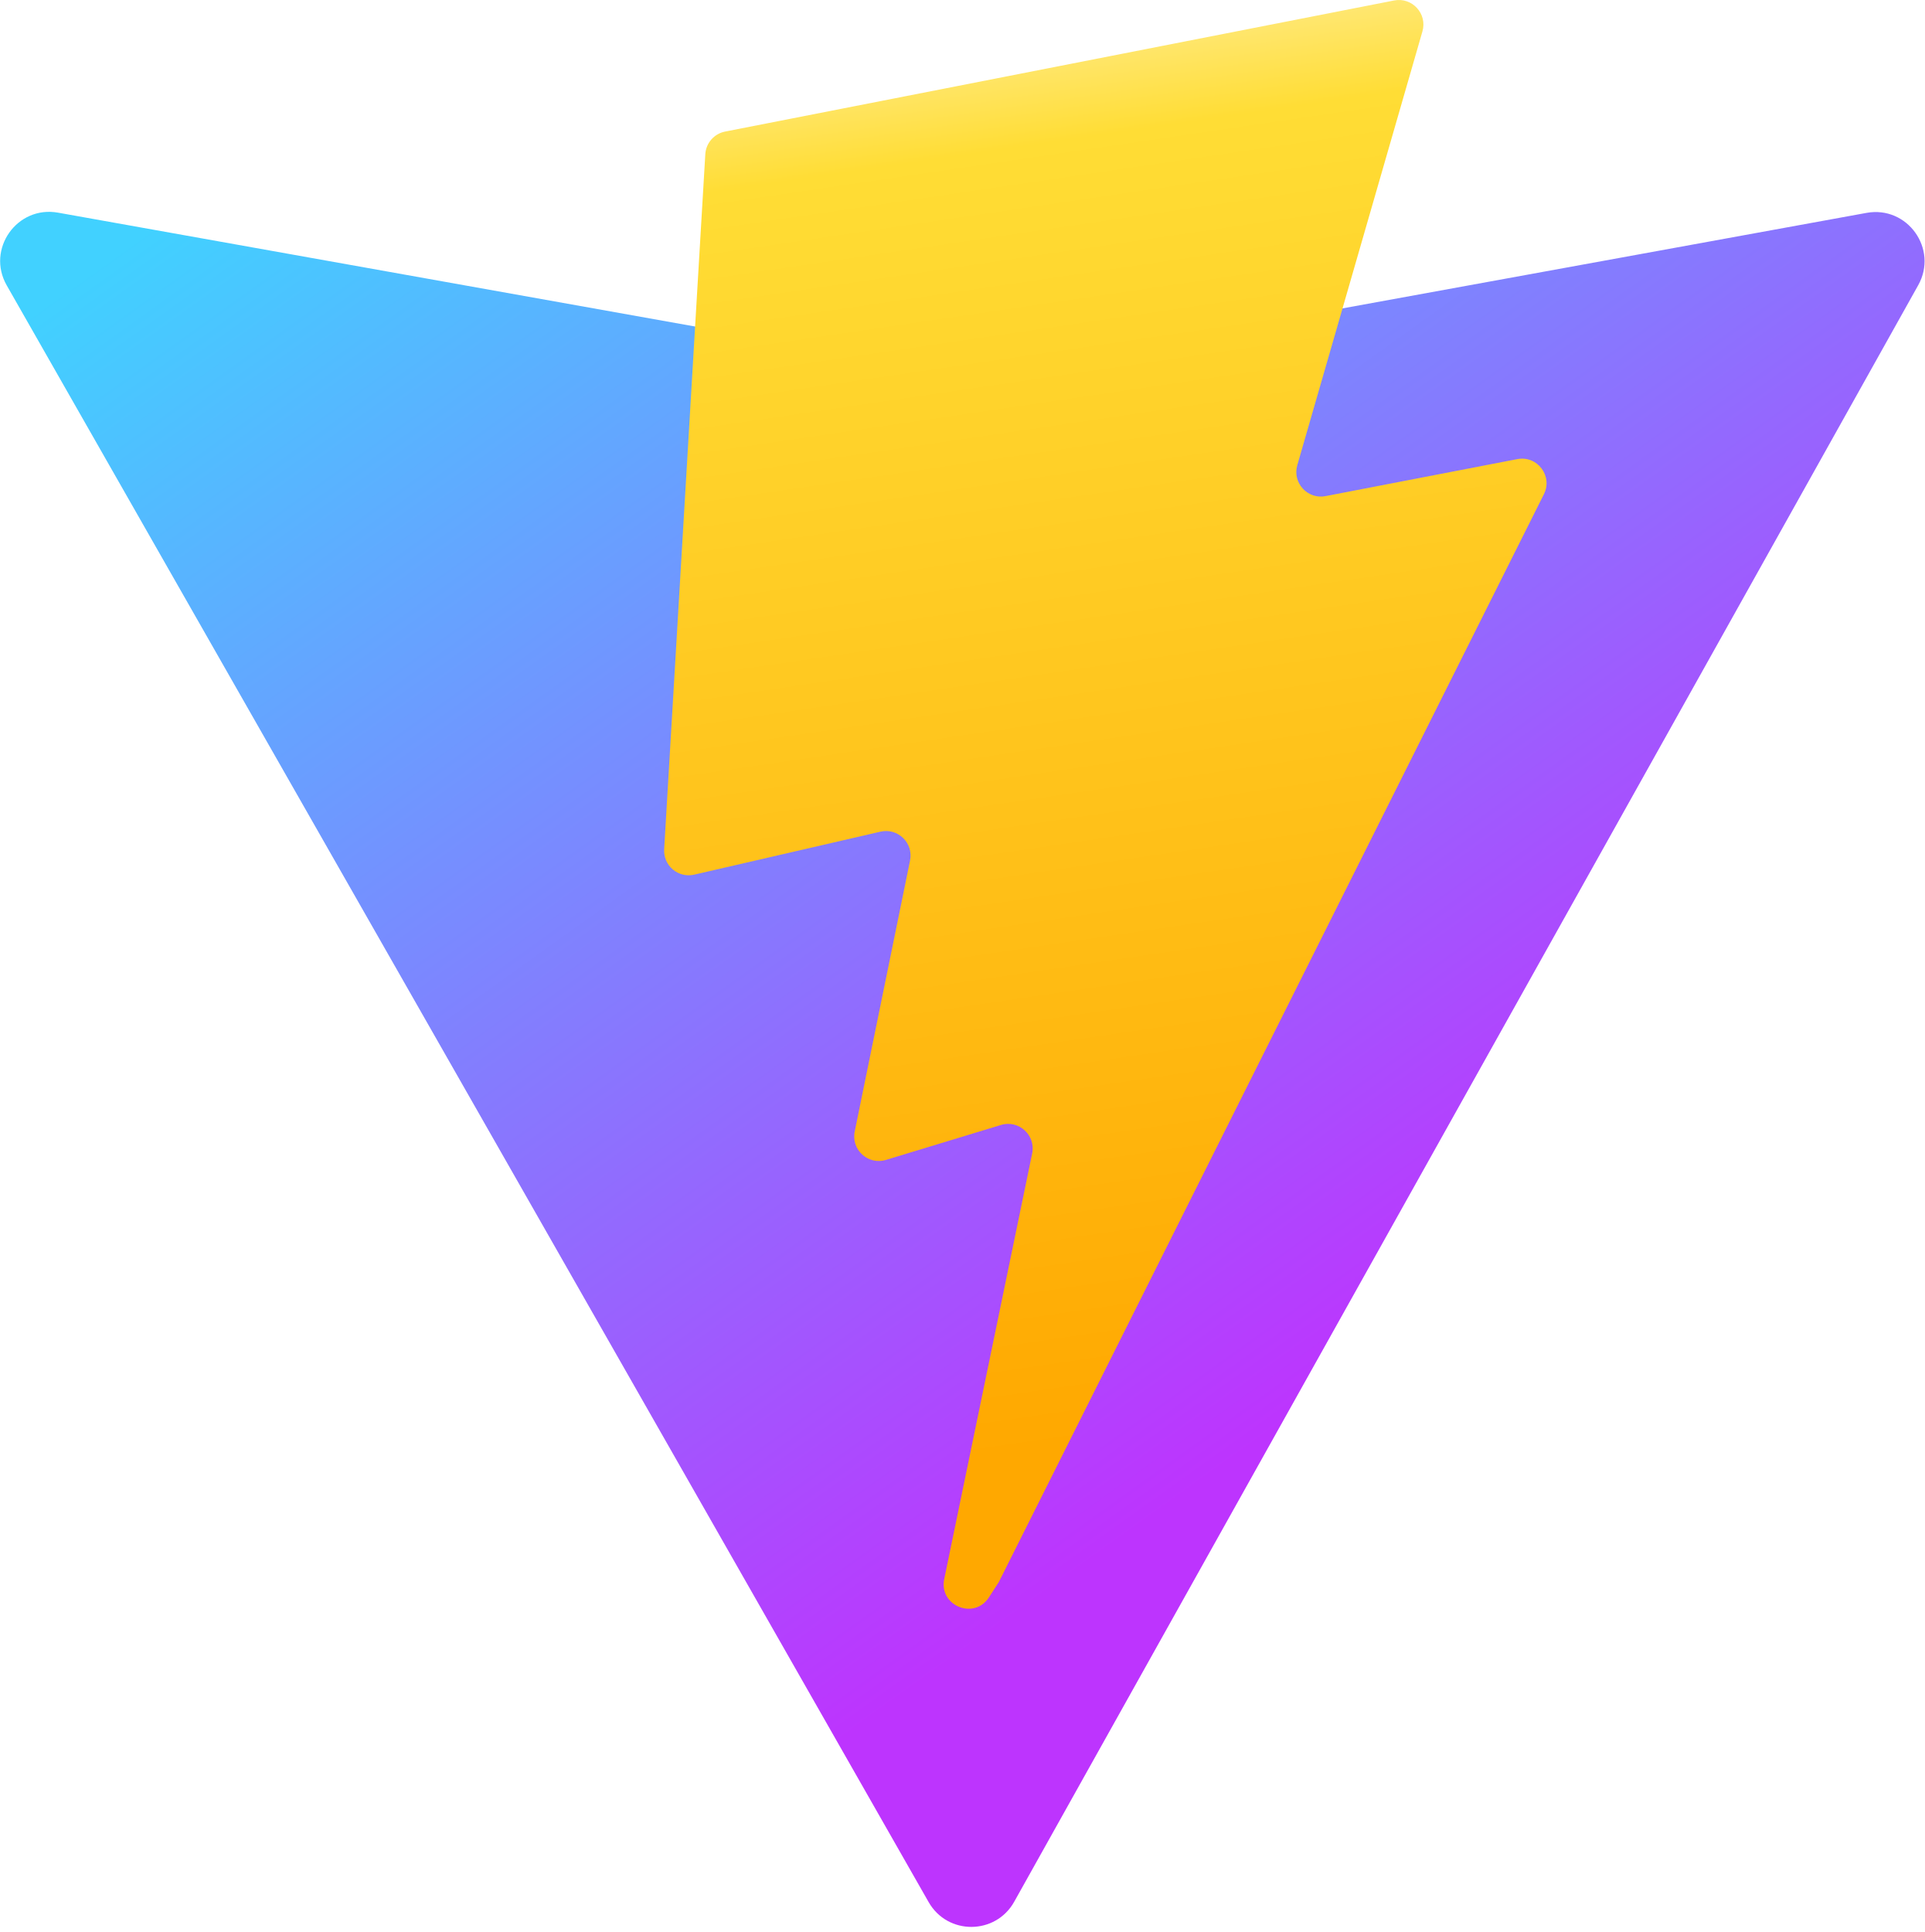
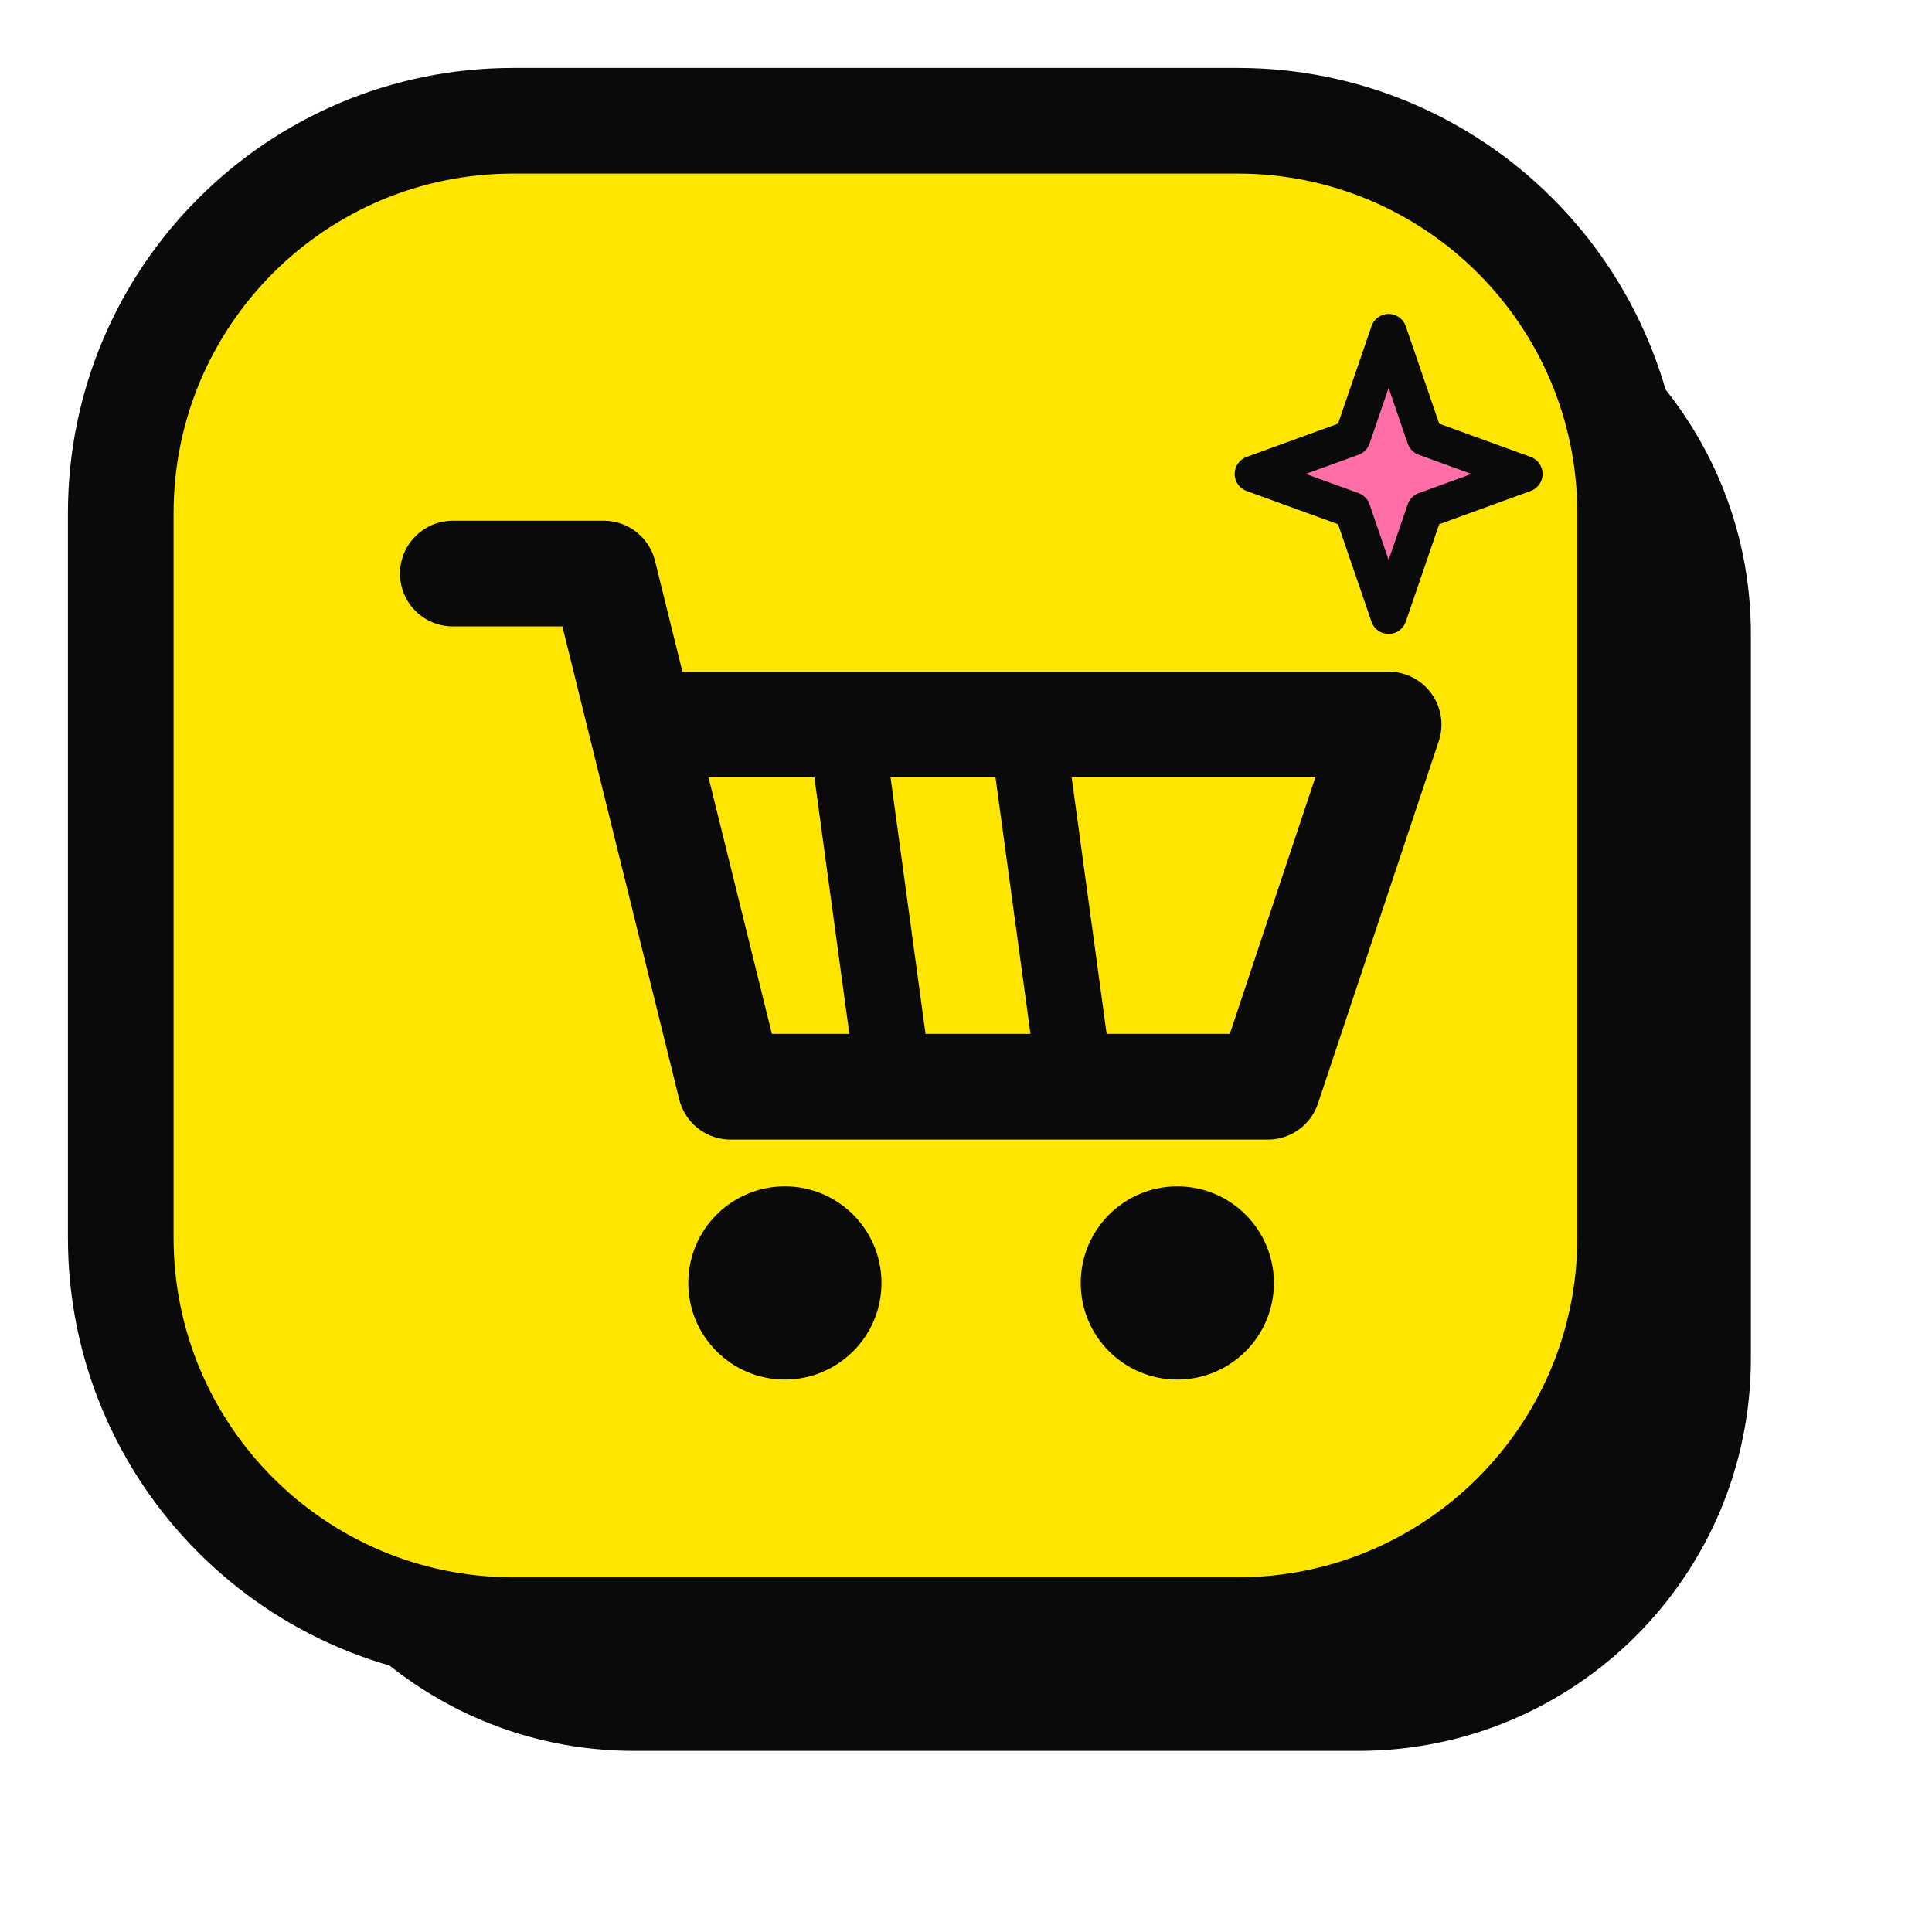
- <svg xmlns="http://www.w3.org/2000/svg" aria-hidden="true" role="img" class="iconify iconify--logos" width="31.88" height="32" preserveAspectRatio="xMidYMid meet" viewBox="0 0 256 257">
-   <defs>
-     <linearGradient id="IconifyId1813088fe1fbc01fb466" x1="-.828%" x2="57.636%" y1="7.652%" y2="78.411%">
-       <stop offset="0%" stop-color="#41D1FF" />
-       <stop offset="100%" stop-color="#BD34FE" />
-     </linearGradient>
-     <linearGradient id="IconifyId1813088fe1fbc01fb467" x1="43.376%" x2="50.316%" y1="2.242%" y2="89.03%">
-       <stop offset="0%" stop-color="#FFEA83" />
-       <stop offset="8.333%" stop-color="#FFDD35" />
-       <stop offset="100%" stop-color="#FFA800" />
-     </linearGradient>
-   </defs>
-   <path fill="url(#IconifyId1813088fe1fbc01fb466)" d="M255.153 37.938L134.897 252.976c-2.483 4.44-8.862 4.466-11.382.048L.875 37.958c-2.746-4.814 1.371-10.646 6.827-9.67l120.385 21.517a6.537 6.537 0 0 0 2.322-.004l117.867-21.483c5.438-.991 9.574 4.796 6.877 9.62Z" />
-   <path fill="url(#IconifyId1813088fe1fbc01fb467)" d="M185.432.063L96.44 17.501a3.268 3.268 0 0 0-2.634 3.014l-5.474 92.456a3.268 3.268 0 0 0 3.997 3.378l24.777-5.718c2.318-.535 4.413 1.507 3.936 3.838l-7.361 36.047c-.495 2.426 1.782 4.5 4.151 3.78l15.304-4.649c2.372-.72 4.652 1.36 4.15 3.788l-11.698 56.621c-.732 3.542 3.979 5.473 5.943 2.437l1.313-2.028l72.516-144.72c1.215-2.423-.88-5.186-3.54-4.672l-25.505 4.922c-2.396.462-4.435-1.77-3.759-4.114l16.646-57.705c.677-2.35-1.37-4.583-3.769-4.113Z" />
+ <svg xmlns="http://www.w3.org/2000/svg" viewBox="0 0 64 64" width="64" height="64">
+   <rect x="8" y="8" width="50" height="50" rx="13" fill="#0A0A0A" />
+   <rect x="4" y="4" width="50" height="50" rx="13" fill="#FFE600" stroke="#0A0A0A" stroke-width="3.5" />
+   <path d="M15 19h5l4.2 17h17.8l4-12H21.5" fill="none" stroke="#0A0A0A" stroke-width="3.5" stroke-linecap="round" stroke-linejoin="round" />
+   <line x1="28" y1="24" x2="29.5" y2="35" stroke="#0A0A0A" stroke-width="2.5" stroke-linecap="round" />
+   <line x1="34" y1="24" x2="35.5" y2="35" stroke="#0A0A0A" stroke-width="2.5" stroke-linecap="round" />
+   <circle cx="26" cy="42.5" r="3.2" fill="#0A0A0A" />
+   <circle cx="39" cy="42.5" r="3.2" fill="#0A0A0A" />
+   <path d="M46 11 L47.2 14.5 L50.5 15.7 L47.2 16.9 L46 20.4 L44.8 16.9 L41.5 15.7 L44.8 14.5 Z" fill="#FF6EA7" stroke="#0A0A0A" stroke-width="1.2" stroke-linejoin="round" />
</svg>
